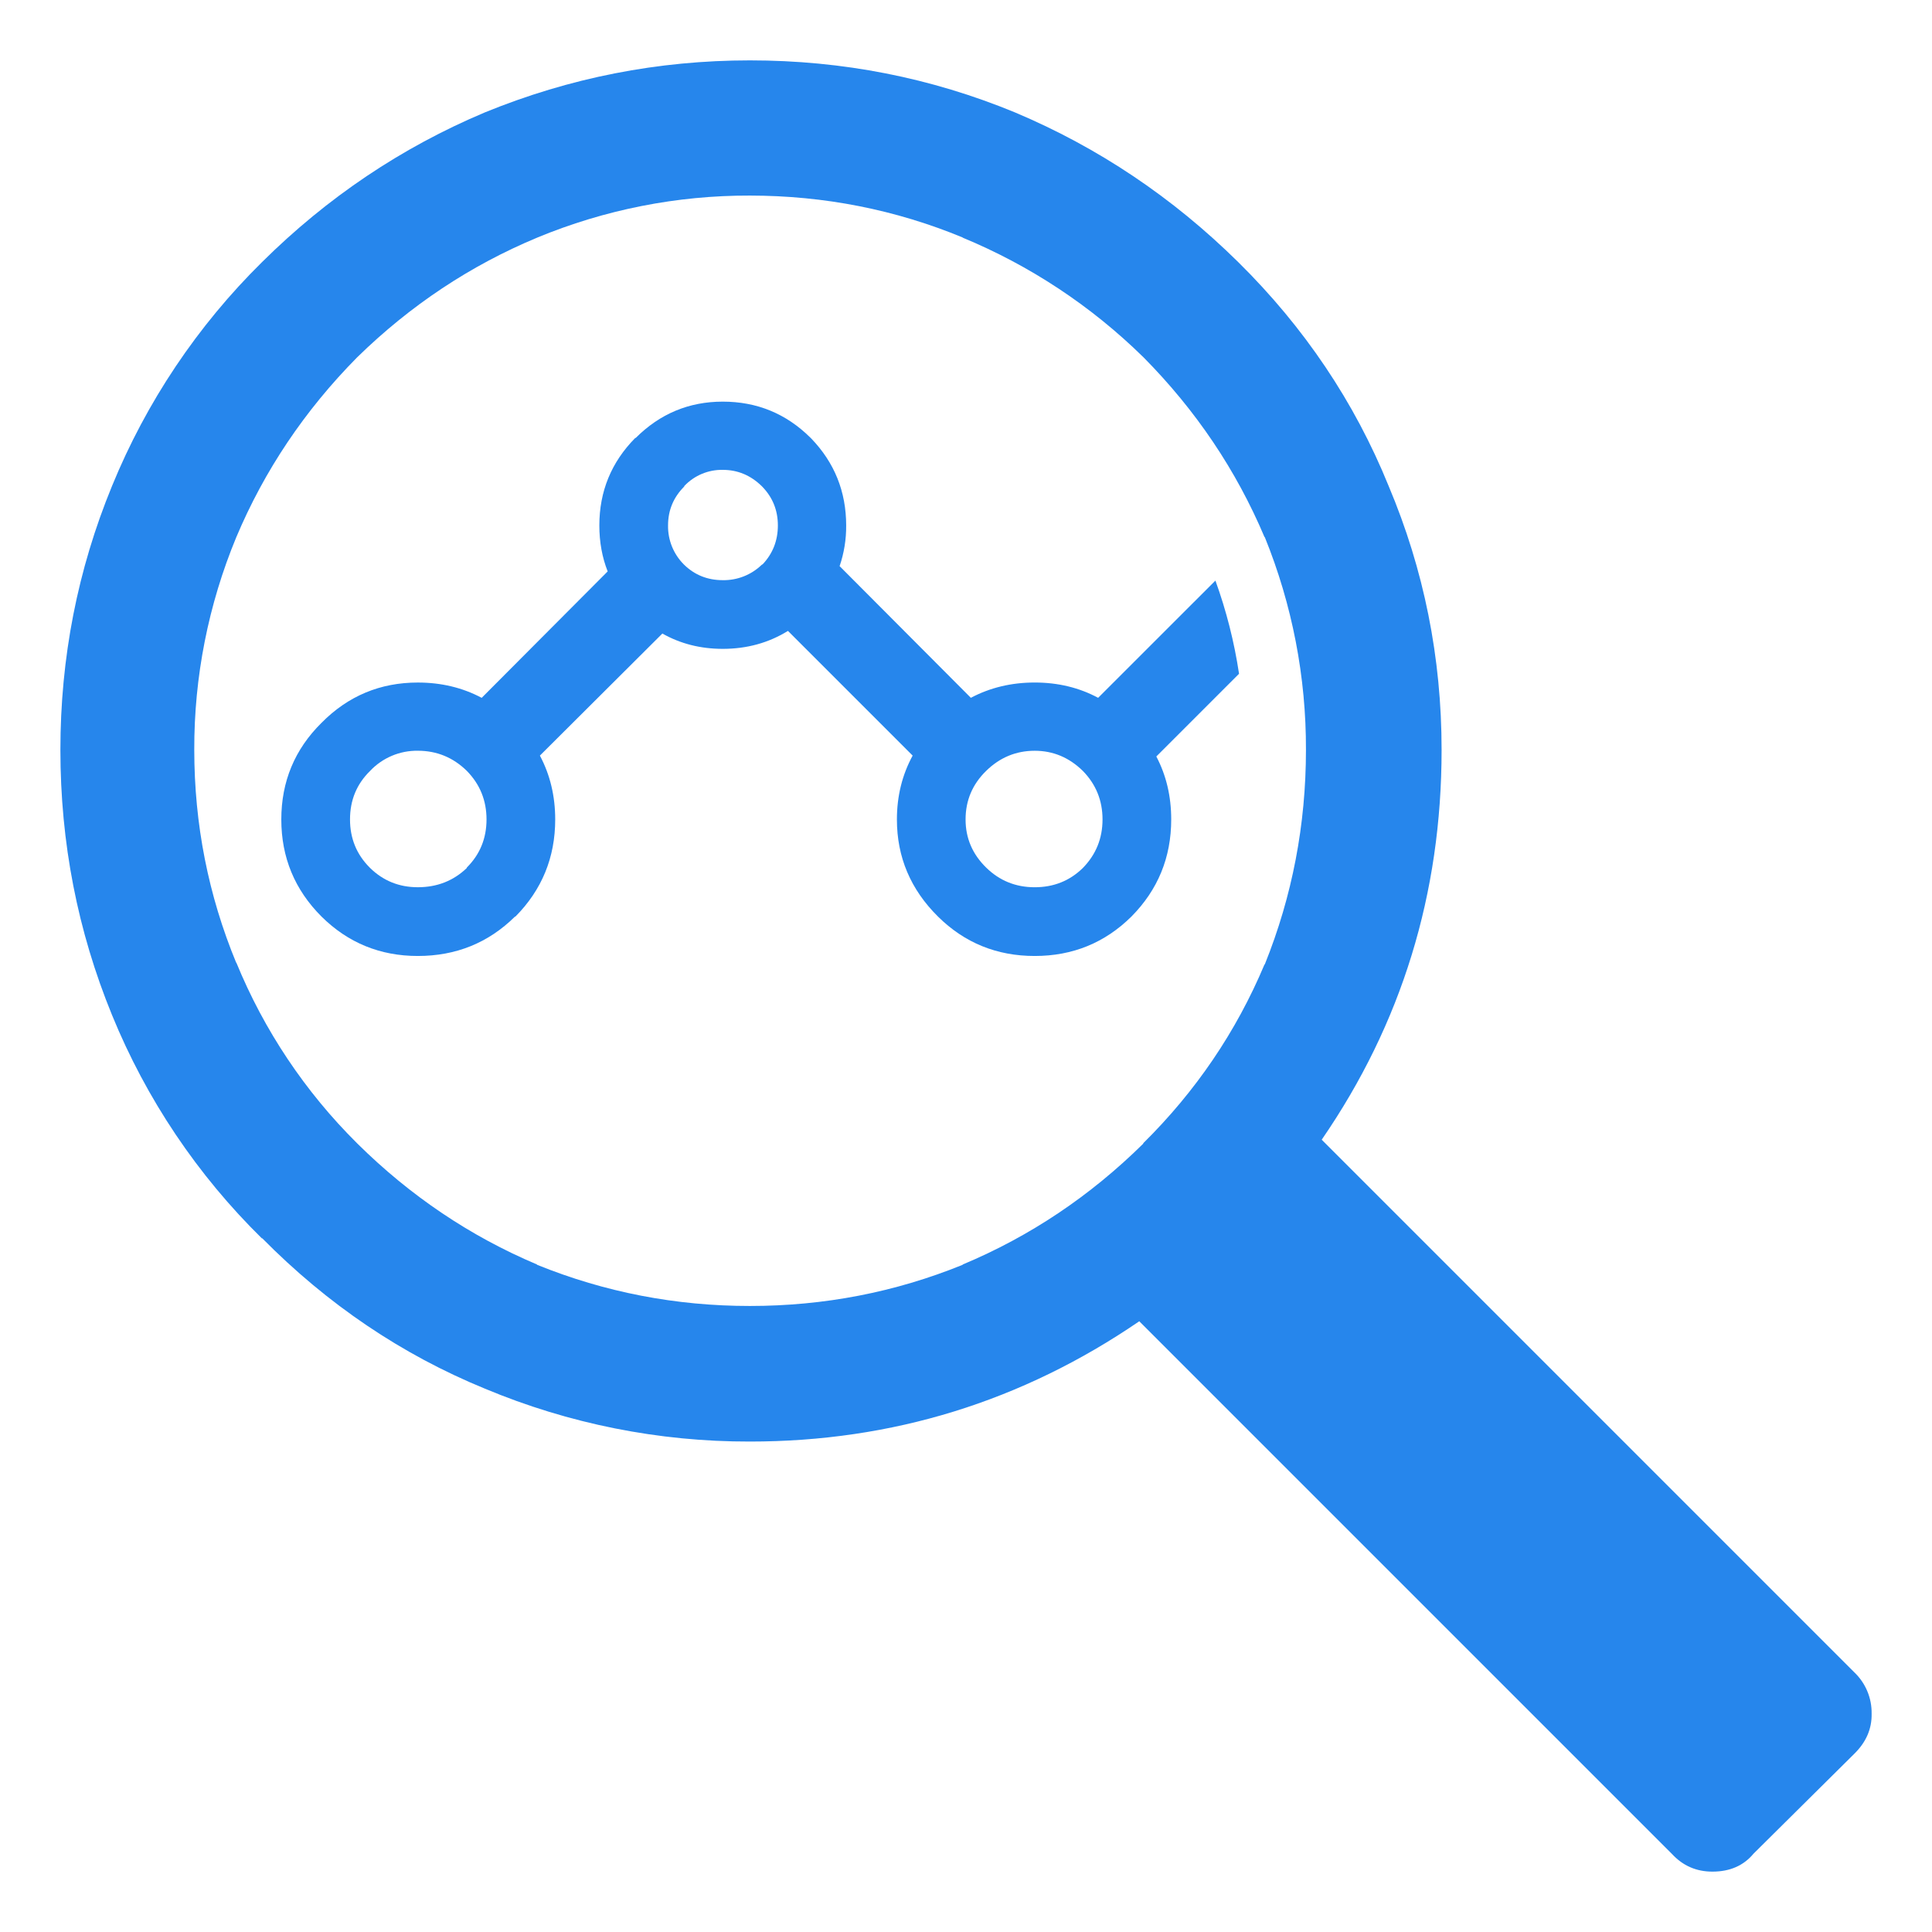
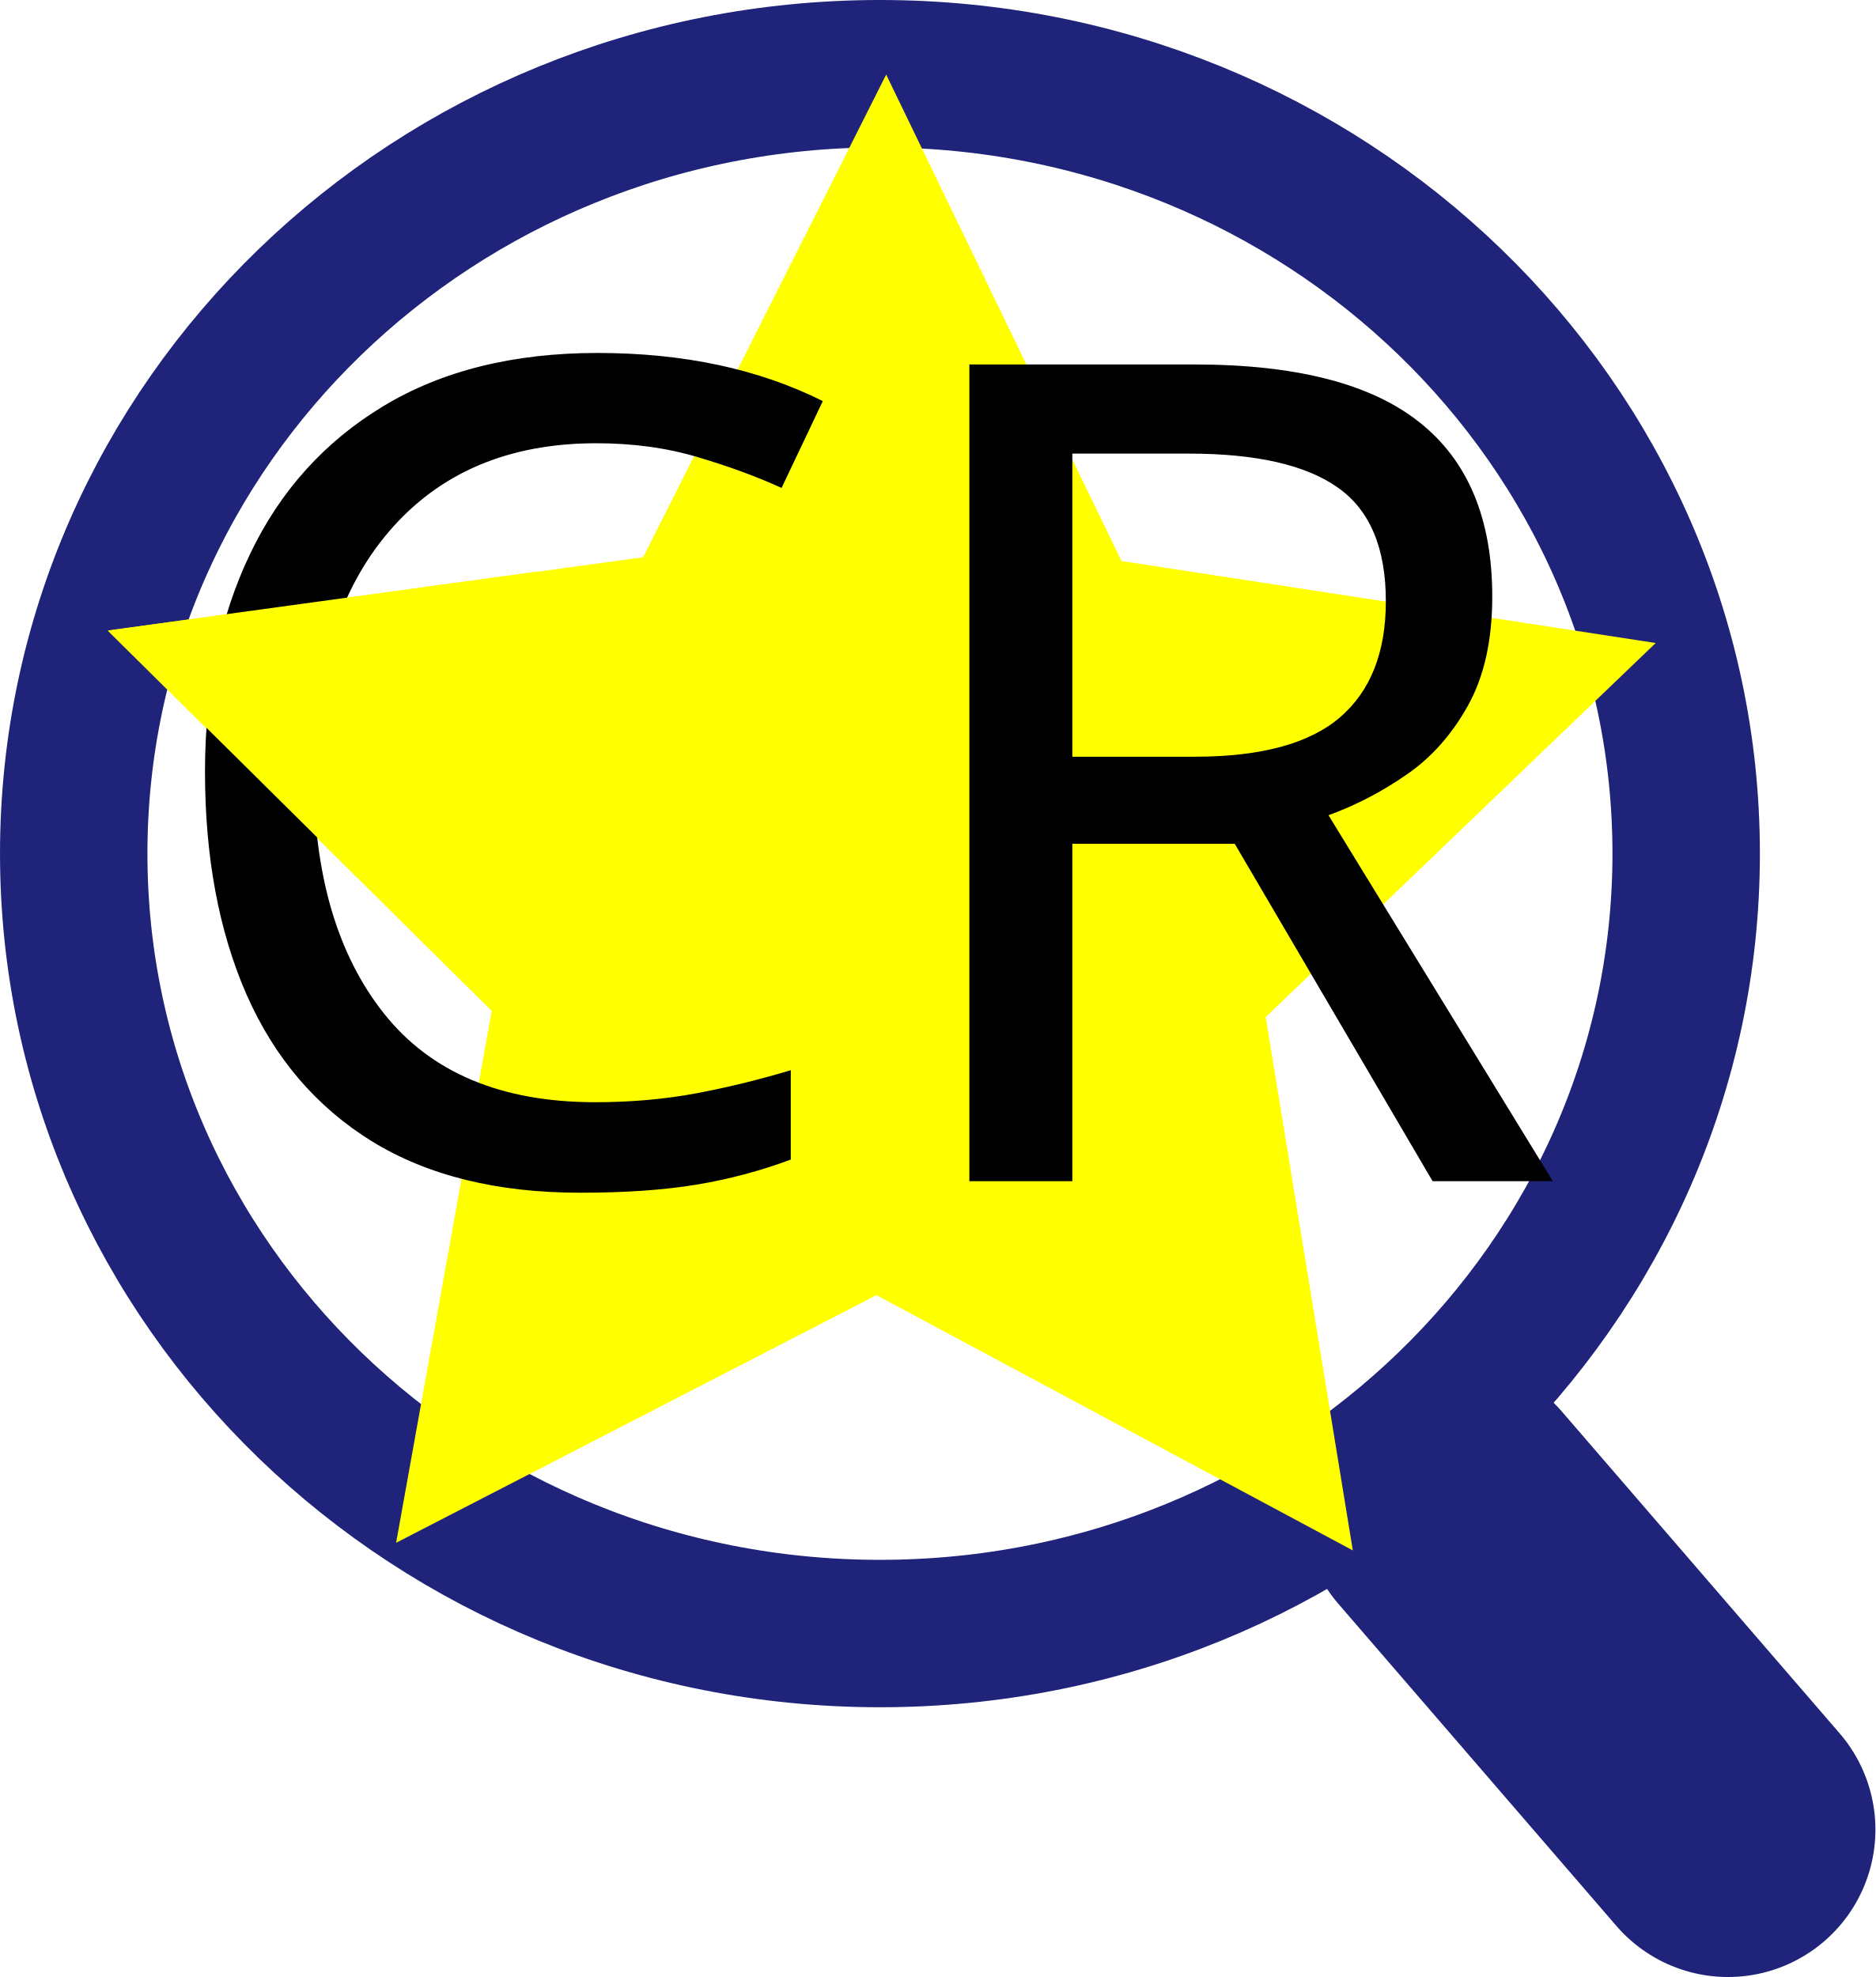
- <svg xmlns="http://www.w3.org/2000/svg" viewBox="27 -3 96 96">
-   <g fill="#2686ec">
-     <path d="M119.13 84.153c.595-.58.885-1.246.87-2a2.774 2.774 0 0 0-.87-2.066L92.675 53.631c3.971-5.768 5.957-12.225 5.957-19.371 0-4.579-.876-8.949-2.63-13.108-1.695-4.175-4.188-7.885-7.478-11.131-3.261-3.217-6.958-5.694-11.087-7.434C73.26.863 68.87 0 64.262 0c-4.565 0-8.956.862-13.174 2.587-4.131 1.74-7.819 4.217-11.066 7.435a33.367 33.367 0 0 0-7.457 11.13c-1.71 4.16-2.564 8.53-2.564 13.11 0 4.608.855 9 2.565 13.174a33.098 33.098 0 0 0 7.457 11.108v-.022c3.248 3.29 6.935 5.783 11.065 7.477a33.899 33.899 0 0 0 13.174 2.631c7.073 0 13.522-1.992 19.348-5.977l26.477 26.477c.538.58 1.203.87 2.002.87.87 0 1.55-.298 2.043-.892l4.999-4.956M83.805 14.741a.108.108 0 0 0 .022.021c2.6 2.63 4.6 5.602 6 8.912l.022.021a27.886 27.886 0 0 1 2.043 10.566c0 3.72-.682 7.27-2.043 10.653a.055.055 0 0 1-.022.021c-1.402 3.333-3.41 6.29-6.02 8.871v.022c-2.635 2.6-5.62 4.6-8.959 6l-.021.022c-3.35 1.36-6.872 2.043-10.566 2.043-3.68 0-7.201-.68-10.566-2.043l-.021-.022c-3.311-1.4-6.282-3.4-8.912-6l-.021-.022a27.127 27.127 0 0 1-6-8.98v.022c-1.39-3.36-2.086-6.888-2.088-10.587a27.387 27.387 0 0 1 2.087-10.565c1.4-3.323 3.399-6.3 6-8.934.007-.006.016-.013.022-.021 2.633-2.572 5.611-4.551 8.934-5.935a27.388 27.388 0 0 1 10.566-2.088c3.698.003 7.227.698 10.587 2.088h-.022a28.172 28.172 0 0 1 8.978 5.935z" />
-     <path d="m67.305 18.783-.044-.043c-1.203-1.189-2.652-1.783-4.348-1.783-1.681 0-3.123.603-4.326 1.805h-.022c-1.188 1.203-1.784 2.653-1.784 4.348 0 .821.138 1.582.414 2.283l-6.26 6.282c-.952-.506-2.009-.76-3.175-.76-1.868 0-3.463.666-4.782 2-1.334 1.318-2 2.919-2 4.804 0 1.884.666 3.494 2 4.827 1.318 1.304 2.913 1.956 4.782 1.956 1.899 0 3.508-.653 4.828-1.956h.021c1.32-1.333 1.979-2.943 1.979-4.827 0-1.162-.254-2.22-.761-3.174l6.086-6.065c.897.508 1.897.761 3 .761 1.2 0 2.28-.298 3.24-.892l6.196 6.196c-.521.958-.782 2.016-.782 3.174 0 1.87.68 3.478 2.042 4.826 1.32 1.305 2.92 1.957 4.805 1.957s3.484-.653 4.804-1.957c1.32-1.333 1.979-2.942 1.979-4.826 0-1.15-.246-2.192-.74-3.13l4.11-4.11a24.065 24.065 0 0 0-1.174-4.63l-5.827 5.825c-.945-.507-1.996-.76-3.152-.76-1.16 0-2.219.254-3.173.76l-6.521-6.543a6.12 6.12 0 0 0 .326-2.022c-.001-1.68-.58-3.123-1.741-4.326m14.479 18.935c0 .942-.327 1.746-.979 2.413-.652.638-1.45.956-2.392.956s-1.748-.326-2.412-.978c-.682-.667-1.022-1.464-1.022-2.391 0-.942.34-1.747 1.022-2.413.68-.666 1.485-1 2.412-1 .914 0 1.71.333 2.392 1 .652.666.979 1.472.979 2.413M61 21.153a2.568 2.568 0 0 1 1.914-.806c.74 0 1.383.269 1.934.806l.022.022c.522.536.782 1.18.782 1.934s-.254 1.4-.76 1.935c-.016 0-.03.008-.044.022a2.716 2.716 0 0 1-1.935.762c-.753 0-1.391-.255-1.914-.762l-.022-.022a2.675 2.675 0 0 1-.782-1.935c0-.753.268-1.398.804-1.934l.001-.022M45.391 40.13l-.021-.022c-.652-.652-.978-1.45-.978-2.391 0-.957.332-1.76 1-2.413a3.196 3.196 0 0 1 2.37-1c.941 0 1.753.333 2.434 1 .652.666.979 1.47.979 2.413 0 .942-.327 1.74-.979 2.391v.022c-.666.638-1.478.956-2.435.956-.926 0-1.717-.318-2.37-.956z" />
+ <svg xmlns="http://www.w3.org/2000/svg" width="127.21mm" height="134.117mm" viewBox="0 0 127.21 134.117" version="1.1" id="svg5">
+   <defs id="defs2" />
+   <g id="layer2" style="display:inline" transform="translate(-34.57962,-30.36046)">
+     <g id="layer1" style="display:inline">
+       <ellipse style="fill:none;fill-rule:evenodd;stroke:#1f247a;stroke-width:10;stroke-dasharray:none;stroke-opacity:1;paint-order:stroke fill markers" id="path241" cx="94.267" cy="88.269" rx="54.687" ry="52.909" />
+       <path style="fill:none;stroke:#1f247a;stroke-width:20;stroke-linecap:round;stroke-linejoin:miter;stroke-dasharray:none;stroke-opacity:1" d="M 151.79,154.478 132.933,132.63" id="path344" />
+       <path style="display:inline;fill:#ffff00;fill-opacity:1;fill-rule:evenodd;stroke:#ffff00;stroke-width:8;stroke-dasharray:none;stroke-opacity:1;paint-order:stroke fill markers" id="path5646" d="M 95.204,58.093 75.467,75.412 78.545,101.49 55.974,88.071 32.124,99.057 37.911,73.444 20.093,54.156 46.241,51.745 59.078,28.839 69.451,52.962 Z" transform="matrix(1.13521,-0.05044057,0.05044057,1.13521,26.08706,15.93118)" />
+     </g>
+     <text xml:space="preserve" style="font-style:normal;font-variant:normal;font-weight:normal;font-stretch:normal;font-size:77.611px;line-height:1.25;font-family:Bahnschrift;-inkscape-font-specification:Bahnschrift;display:inline;fill:#000000;fill-opacity:1;stroke:none;stroke-width:0.265" x="43.75" y="110.494" id="text4862">
+       <tspan id="tspan4860" style="font-style:normal;font-variant:normal;font-weight:normal;font-stretch:normal;font-size:77.611px;font-family:Bahnschrift;-inkscape-font-specification:Bahnschrift;stroke-width:0.265" x="43.75" y="110.494">CR</tspan>
+     </text>
+   </g>
+   <g id="layer3" transform="translate(-34.57962,-30.36046)">
+     <path id="path17753" style="fill:#ffff00;fill-opacity:1;fill-rule:evenodd;stroke:#ffff00;stroke-width:9.091;stroke-dasharray:none;stroke-opacity:1;paint-order:stroke fill markers" d="M 66.468,74.345 51.656,76.378 66.468,91.047 Z" />
  </g>
</svg>
